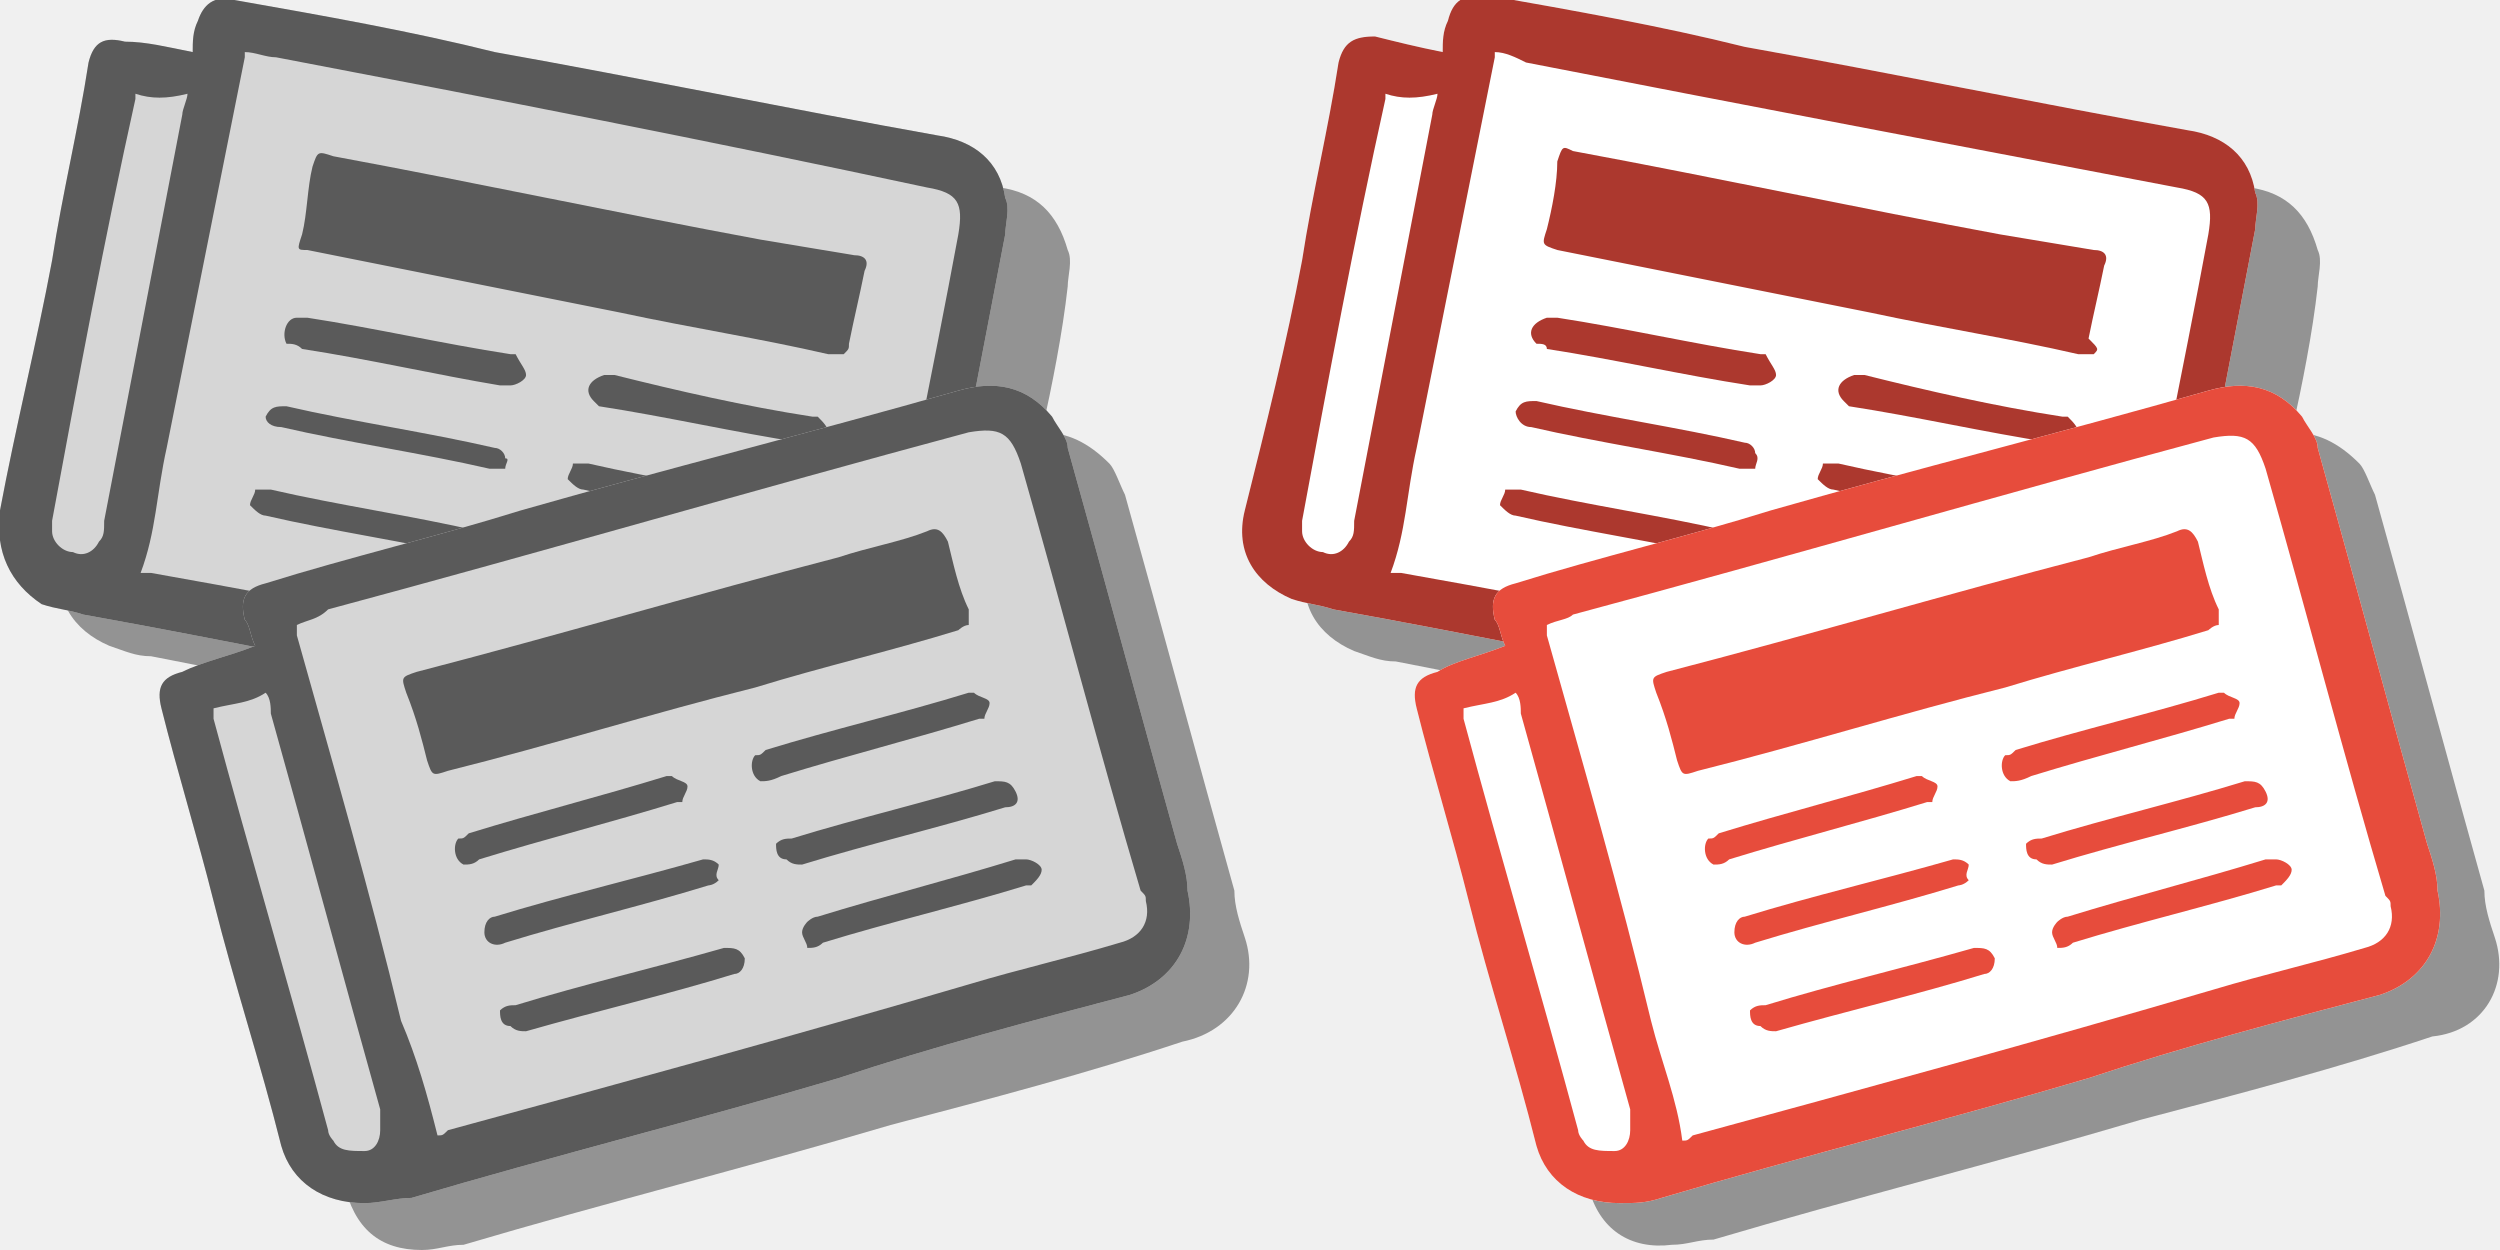
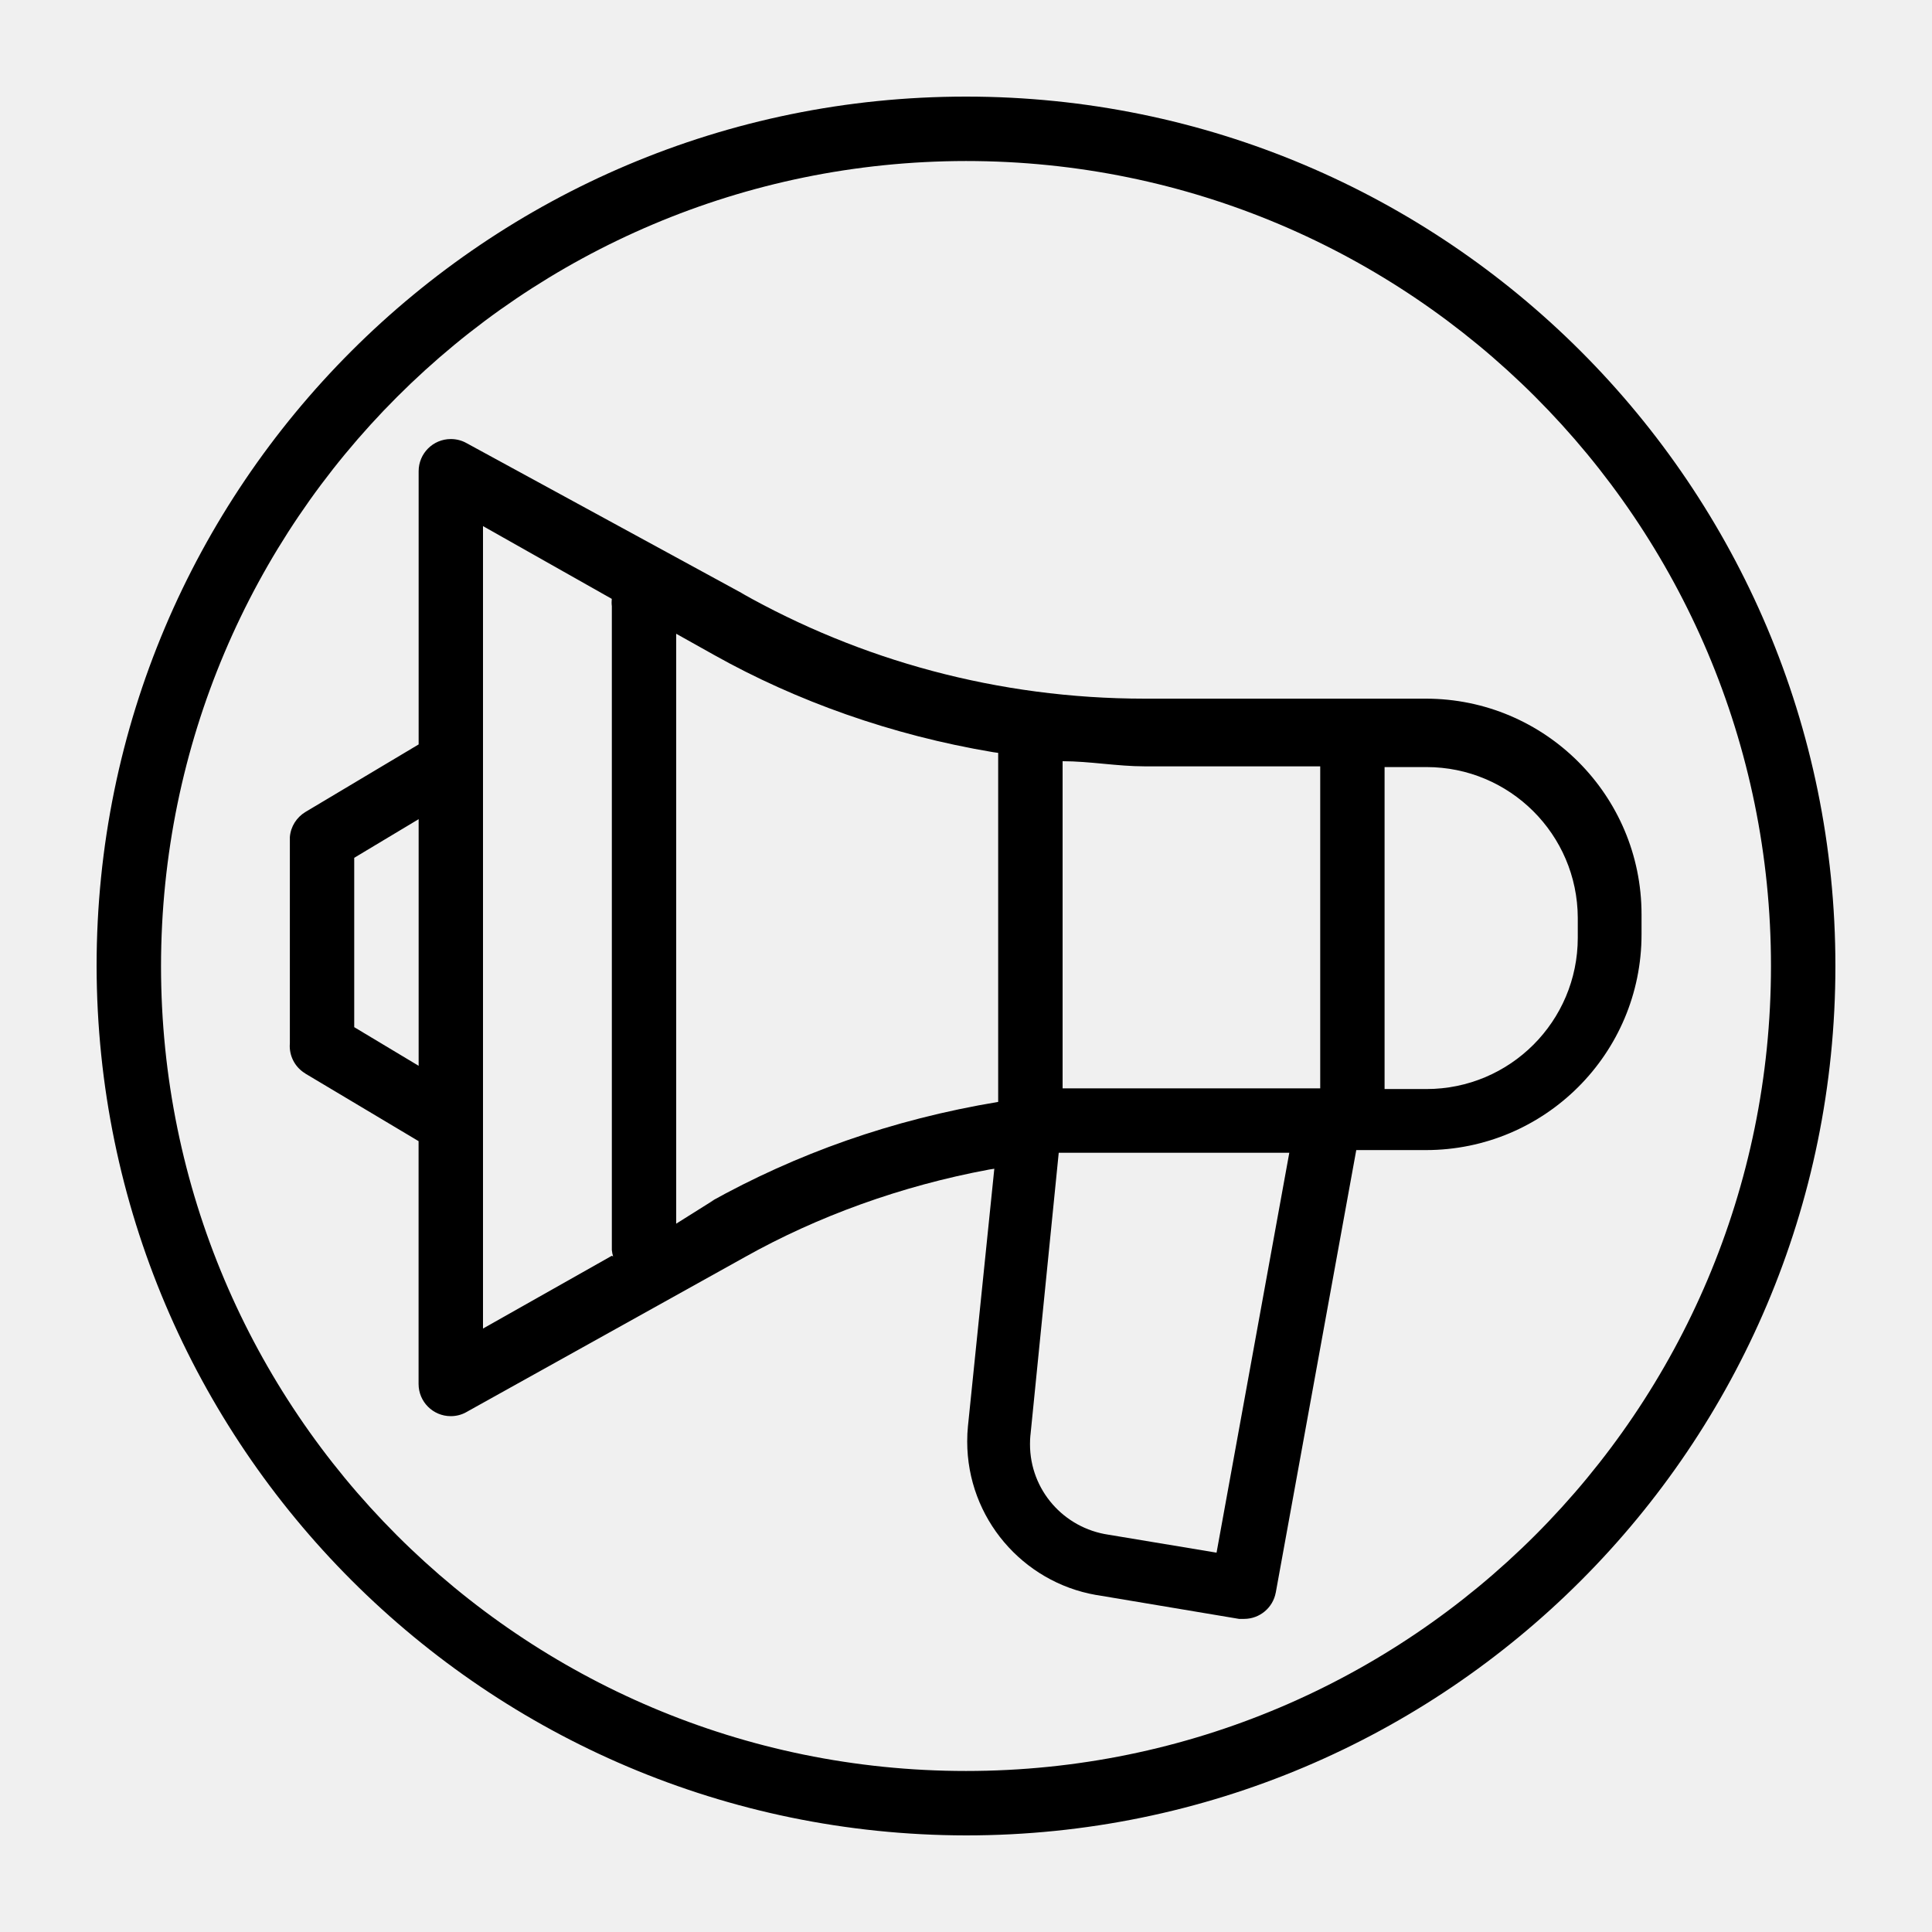
- <svg xmlns="http://www.w3.org/2000/svg" enable-background="new 0 0 48 24" viewBox="0 0 48 24">
-   <path d="m47.9 18c-.1-.3-.2-.6-.2-.9-.7-2.5-1.4-5.1-2.1-7.6-.1-.2-.2-.5-.3-.6-.4-.4-.8-.6-1.3-.6.2-.9.4-1.9.5-2.8 0-.2.1-.5 0-.7-.2-.7-.6-1.1-1.3-1.2-2.8-.5-5.7-1.1-8.5-1.6-1.7-.3-3.4-.6-5-1-.5-.2-.7 0-.8.4 0 .2 0 .4-.1.6-.5-.1-.9-.2-1.4-.3-.4-.1-.6.1-.7.5-.2 1.3-.5 2.5-.7 3.8-.3 1.6-.6 3.2-.9 4.8-.2.8.2 1.4.9 1.7.3.1.5.2.8.2 1 .2 2.1.4 3.1.6-.5.1-.9.2-1.3.4-.4.1-.5.3-.4.7.3 1.2.7 2.5 1 3.7.4 1.6.9 3.1 1.3 4.7.2.8.8 1.2 1.6 1.1.3 0 .5-.1.8-.1 2.7-.8 5.5-1.5 8.2-2.3 1.9-.5 3.8-1 5.6-1.6 1-.1 1.5-1 1.2-1.9" fill="#939393" />
-   <path d="m27.7 1c0-.2 0-.4.1-.6.1-.4.3-.5.7-.5 1.7.3 3.4.6 5 1 2.8.5 5.7 1.1 8.5 1.6.7.1 1.2.5 1.3 1.2.1.2 0 .5 0 .7-.5 2.6-1 5.2-1.5 7.8-.1.3-.1.6-.2.9-.2.9-1 1.4-1.9 1.3-1.9-.4-3.8-.7-5.7-1.1-2.8-.5-5.6-1.1-8.4-1.6-.3-.1-.5-.1-.8-.2-.7-.3-1.1-.9-.9-1.7.4-1.6.8-3.2 1.1-4.8.2-1.3.5-2.5.7-3.8.1-.4.3-.5.7-.5.4.1.8.2 1.3.3" fill="#fff" />
-   <g fill="#ac382e">
-     <path d="m27.7 1c0-.2 0-.4.1-.6.1-.4.3-.5.7-.5 1.7.3 3.4.6 5 1 2.8.5 5.7 1.1 8.5 1.6.7.1 1.2.5 1.3 1.2.1.2 0 .5 0 .7-.5 2.6-1 5.2-1.5 7.8-.1.3-.1.6-.2.9-.2.9-1 1.4-1.9 1.3-1.9-.4-3.8-.7-5.7-1.1-2.8-.5-5.6-1.1-8.4-1.6-.3-.1-.5-.1-.8-.2-.7-.3-1.1-.9-.9-1.7.4-1.6.8-3.2 1.1-4.8.2-1.3.5-2.5.7-3.8.1-.4.3-.5.7-.5.4.1.8.2 1.3.3m1 0c0 .1 0 .1 0 .1-.5 2.5-1 5-1.5 7.5-.2.9-.2 1.6-.5 2.4.1 0 .1 0 .2 0 3.4.6 6.8 1.3 10.2 1.9 1 .2 1.9.4 2.9.6.4.1.7-.1.8-.5 0-.1 0-.1 0-.2.5-2.8 1.1-5.6 1.6-8.3.1-.6 0-.8-.6-.9-4.2-.8-8.4-1.6-12.5-2.4-.2-.1-.4-.2-.6-.2m-2.1.8c0 0 0 .1 0 .1-.6 2.7-1.1 5.4-1.6 8.1 0 .1 0 .2 0 .2 0 .2.2.4.4.4.2.1.4 0 .5-.2.1-.1.1-.2.1-.4.5-2.6 1-5.2 1.5-7.8 0-.1.1-.3.1-.4-.4.1-.7.1-1 0" />
-     <path d="m40.2 6.8c-.1 0-.2 0-.3 0-1.3-.3-2.6-.5-4-.8-2-.4-4-.8-6-1.2-.3-.1-.3-.1-.2-.4.1-.4.2-.9.2-1.3.1-.3.1-.3.3-.2 2.7.5 5.5 1.1 8.2 1.6.6.1 1.2.2 1.8.3.2 0 .3.1.2.3-.1.5-.2.9-.3 1.4.2.2.2.2.1.3" />
-     <path d="m28.9 9.4c.1 0 .2 0 .3 0 1.3.3 2.7.5 4 .8.2 0 .3.1.2.3 0 .2-.2.2-.3.2-1.3-.3-2.7-.5-4-.8-.1 0-.2-.1-.3-.2 0-.1.1-.2.1-.3" />
-     <path d="m35.4 7.7c-.2-.2-.1-.4.2-.5.1 0 .1 0 .2 0 1.2.3 2.5.6 3.8.8 0 0 .1 0 .1 0 .1.1.2.2.2.3 0 .1-.2.2-.3.2 0 0-.1 0-.2 0-1.3-.2-2.6-.5-3.9-.7 0 0-.1-.1-.1-.1" />
-     <path d="m34.7 10.9c0-.1 0-.2 0-.3 0-.1.1-.1.2-.2.1 0 .1 0 .2 0 1.3.2 2.6.5 3.9.7.1 0 .1 0 .2 0 .1.1.2.2.2.3 0 .1-.2.1-.3.2 0 0-.1 0-.1 0-1.3-.3-2.6-.5-3.9-.8-.2.2-.3.2-.4.1" />
-     <path d="m35 8.9c.1 0 .2 0 .3 0 1.3.3 2.7.5 4 .8.2 0 .3.1.3.3 0 .2-.2.2-.4.2-1.3-.3-2.7-.5-4-.8-.1 0-.2-.1-.3-.2 0-.1.1-.2.1-.3" />
-     <path d="m33.7 9c-.1 0-.2 0-.3 0-1.3-.3-2.7-.5-4-.8-.2 0-.3-.2-.3-.3.1-.2.2-.2.4-.2 1.3.3 2.7.5 4 .8.1 0 .2.1.2.2.1.1 0 .2 0 .3" />
-     <path d="m29.5 6.6c-.2-.2-.1-.4.2-.5.1 0 .1 0 .2 0 1.3.2 2.6.5 3.9.7.1 0 .1 0 .1 0 .1.2.2.3.2.4 0 .1-.2.2-.3.2 0 0-.1 0-.2 0-1.3-.2-2.6-.5-3.9-.7 0-.1-.1-.1-.2-.1" />
-   </g>
-   <path d="m28.9 12.4c-.1-.2-.1-.4-.2-.5-.1-.4 0-.6.4-.7 1.6-.5 3.3-.9 4.9-1.4 2.8-.8 5.6-1.5 8.4-2.3.7-.2 1.3-.1 1.8.5.1.2.3.4.3.6.7 2.5 1.4 5.1 2.1 7.6.1.3.2.6.2.9.2.9-.2 1.7-1.1 2-1.9.5-3.8 1-5.6 1.6-2.7.8-5.5 1.5-8.2 2.3-.3.1-.5.1-.8.1-.8 0-1.4-.4-1.6-1.1-.4-1.6-.9-3.1-1.3-4.7-.3-1.2-.7-2.5-1-3.7-.1-.4 0-.6.4-.7.3-.2.8-.3 1.3-.5" fill="#fff" />
-   <g fill="#e74c3c">
-     <path d="m28.9 12.4c-.1-.2-.1-.4-.2-.5-.1-.4 0-.6.4-.7 1.6-.5 3.3-.9 4.9-1.4 2.8-.8 5.6-1.5 8.4-2.3.7-.2 1.3-.1 1.8.5.1.2.3.4.3.6.7 2.5 1.4 5.1 2.1 7.6.1.3.2.6.2.9.2.9-.2 1.7-1.1 2-1.9.5-3.8 1-5.6 1.6-2.7.8-5.5 1.5-8.2 2.3-.3.1-.5.1-.8.1-.8 0-1.4-.4-1.6-1.1-.4-1.6-.9-3.1-1.3-4.7-.3-1.2-.7-2.5-1-3.7-.1-.4 0-.6.4-.7.3-.2.8-.3 1.3-.5m.8-.4c0 .1 0 .1 0 .2.7 2.5 1.4 4.9 2 7.4.2.8.5 1.5.6 2.3.1 0 .1 0 .2-.1 3.3-.9 6.6-1.8 10-2.8 1-.3 1.9-.5 2.9-.8.4-.1.6-.4.5-.8 0-.1 0-.1-.1-.2-.8-2.7-1.5-5.4-2.3-8.2-.2-.6-.4-.7-1-.6-4.1 1.1-8.2 2.3-12.3 3.4-.1.1-.3.1-.5.2m-1.6 1.6c0 0 0 .1 0 .2.7 2.6 1.5 5.3 2.2 7.9 0 .1.1.2.1.2.1.2.3.2.6.2.2 0 .3-.2.3-.4 0-.1 0-.3 0-.4-.7-2.5-1.4-5.1-2.1-7.6 0-.1 0-.3-.1-.4-.3.2-.6.2-1 .3" />
-     <path d="m42.6 12c-.1 0-.2.1-.2.1-1.3.4-2.6.7-3.9 1.1-2 .5-3.9 1.1-5.9 1.6-.3.1-.3.1-.4-.2-.1-.4-.2-.8-.4-1.3-.1-.3-.1-.3.2-.4 2.7-.7 5.4-1.5 8.1-2.2.6-.2 1.2-.3 1.7-.5.2-.1.3 0 .4.2.1.4.2.9.4 1.3 0 .2 0 .3 0 .3" />
-     <path d="m33.6 19.4c.1-.1.2-.1.3-.1 1.3-.4 2.6-.7 4-1.1.2 0 .3 0 .4.2 0 .2-.1.3-.2.3-1.3.4-2.6.7-4 1.1-.1 0-.2 0-.3-.1-.2 0-.2-.2-.2-.3" />
-     <path d="m38.6 15c-.2-.1-.2-.4-.1-.5.1 0 .1 0 .2-.1 1.3-.4 2.6-.7 3.9-1.1 0 0 .1 0 .1 0 .1.1.3.1.3.2 0 .1-.1.2-.1.3 0 0-.1 0-.1 0-1.3.4-2.5.7-3.8 1.1-.2.1-.3.1-.4.1" />
-     <path d="m39.5 18.2c0-.1-.1-.2-.1-.3 0-.1.1-.2.1-.2 0 0 .1-.1.2-.1 1.3-.4 2.5-.7 3.8-1.1.1 0 .1 0 .2 0 .1 0 .3.1.3.2 0 .1-.1.2-.2.3 0 0-.1 0-.1 0-1.3.4-2.6.7-3.9 1.1-.1.1-.2.1-.3.1" />
-     <path d="m38.9 16.2c.1-.1.2-.1.3-.1 1.3-.4 2.6-.7 3.9-1.1.2 0 .3 0 .4.2.1.2 0 .3-.2.3-1.3.4-2.6.7-3.9 1.1-.1 0-.2 0-.3-.1-.2 0-.2-.2-.2-.3" />
-     <path d="m37.8 16.9c-.1.1-.2.1-.2.1-1.3.4-2.6.7-3.9 1.1-.2.1-.4 0-.4-.2 0-.2.1-.3.2-.3 1.3-.4 2.6-.7 4-1.1.1 0 .2 0 .3.1 0 .1-.1.2 0 .3" />
-     <path d="m32.9 16.6c-.2-.1-.2-.4-.1-.5.1 0 .1 0 .2-.1 1.3-.4 2.5-.7 3.8-1.1.1 0 .1 0 .1 0 .1.1.3.1.3.2 0 .1-.1.2-.1.3 0 0-.1 0-.1 0-1.3.4-2.5.7-3.8 1.1-.1.1-.2.1-.3.1" />
-   </g>
-   <path d="m23.9 18c-.1-.3-.2-.6-.2-.9-.7-2.5-1.4-5.1-2.1-7.6-.1-.2-.2-.5-.3-.6-.4-.4-.8-.6-1.3-.6.2-.9.4-1.9.5-2.8 0-.2.1-.5 0-.7-.2-.7-.6-1.1-1.3-1.2-2.8-.5-5.7-1.1-8.5-1.6-1.7-.3-3.4-.6-5-1-.5-.2-.7 0-.8.4 0 .2 0 .4-.1.6-.5-.2-.9-.3-1.3-.3-.4-.1-.6 0-.7.4-.2 1.3-.5 2.6-.7 3.8-.3 1.6-.6 3.2-.9 4.8-.2.8.2 1.4.9 1.7.3.1.5.2.8.2 1 .2 2.1.4 3.1.6-.5.1-.9.2-1.3.4-.4.1-.5.3-.4.7.3 1.2.7 2.5 1 3.7.4 1.6.9 3.1 1.3 4.7.2.9.7 1.3 1.5 1.3.3 0 .5-.1.8-.1 2.7-.8 5.5-1.5 8.2-2.3 1.9-.5 3.8-1 5.6-1.6 1-.2 1.5-1.1 1.2-2" fill="#939393" />
-   <path d="m3.7 1c0-.2 0-.4.1-.6.1-.3.3-.5.7-.4 1.7.3 3.4.6 5 1 2.8.5 5.7 1.1 8.5 1.6.7.1 1.2.5 1.3 1.2.1.2 0 .5 0 .7-.5 2.6-1 5.2-1.5 7.8-.1.3-.1.6-.2.9-.2.9-1 1.4-1.9 1.3-1.9-.4-3.8-.7-5.7-1.1-2.8-.5-5.6-1.1-8.4-1.6-.3-.1-.5-.1-.8-.2-.6-.4-.9-1-.8-1.8.3-1.6.7-3.2 1-4.8.2-1.3.5-2.5.7-3.8.1-.4.3-.5.7-.4.4 0 .8.1 1.3.2" fill="#d6d6d6" />
-   <g fill="#5a5a5a">
-     <path d="m3.7 1c0-.2 0-.4.1-.6.1-.3.3-.5.7-.4 1.7.3 3.4.6 5 1 2.8.5 5.7 1.1 8.5 1.6.7.1 1.2.5 1.3 1.2.1.2 0 .5 0 .7-.5 2.6-1 5.2-1.5 7.8-.1.3-.1.6-.2.9-.2.9-1 1.4-1.9 1.3-1.9-.4-3.8-.7-5.7-1.1-2.8-.5-5.6-1.1-8.4-1.6-.3-.1-.5-.1-.8-.2-.6-.4-.9-1-.8-1.8.3-1.6.7-3.2 1-4.8.2-1.3.5-2.5.7-3.8.1-.4.3-.5.7-.4.4 0 .8.1 1.3.2m1 0c0 .1 0 .1 0 .1-.5 2.5-1 5-1.5 7.5-.2.9-.2 1.6-.5 2.4.1 0 .1 0 .2 0 3.4.6 6.8 1.3 10.2 1.9 1 .2 1.9.4 2.9.6.4.1.7-.1.8-.5 0-.1 0-.1 0-.2.5-2.8 1.1-5.6 1.6-8.3.1-.6 0-.8-.6-.9-4.2-.9-8.3-1.7-12.5-2.5-.2 0-.4-.1-.6-.1m-2.1.8c0 0 0 .1 0 .1-.6 2.7-1.1 5.4-1.6 8.1 0 .1 0 .2 0 .2 0 .2.2.4.4.4.2.1.4 0 .5-.2.1-.1.1-.2.1-.4.5-2.6 1-5.2 1.5-7.8 0-.1.1-.3.1-.4-.4.1-.7.1-1 0" />
-     <path d="m16.2 6.8c-.1 0-.2 0-.3 0-1.3-.3-2.6-.5-4-.8-2-.4-4-.8-6-1.2-.2 0-.2 0-.1-.3.1-.4.1-.9.2-1.3.1-.3.1-.3.4-.2 2.7.5 5.5 1.1 8.2 1.6.6.1 1.2.2 1.8.3.2 0 .3.1.2.3-.1.5-.2.9-.3 1.4 0 .1 0 .1-.1.2" />
-     <path d="m4.9 9.4c.1 0 .2 0 .3 0 1.3.3 2.7.5 4 .8.2 0 .3.1.2.3 0 .2-.2.2-.3.2-1.3-.3-2.7-.5-4-.8-.1 0-.2-.1-.3-.2 0-.1.1-.2.1-.3" />
-     <path d="m11.4 7.7c-.2-.2-.1-.4.2-.5.1 0 .1 0 .2 0 1.2.3 2.5.6 3.8.8 0 0 .1 0 .1 0 .1.1.2.2.2.3 0 .1-.2.2-.3.2 0 0-.1 0-.2 0-1.3-.2-2.6-.5-3.9-.7 0 0-.1-.1-.1-.1" />
-     <path d="m10.7 10.9c0-.1 0-.2 0-.3 0-.1.1-.1.2-.2.1 0 .1 0 .2 0 1.3.2 2.6.5 3.9.7.1 0 .1 0 .2 0 .1.1.2.2.2.3 0 .1-.2.1-.3.2 0 0-.1 0-.1 0-1.3-.3-2.6-.5-3.9-.8-.2.2-.3.2-.4.1" />
-     <path d="m11 8.9c.1 0 .2 0 .3 0 1.3.3 2.7.5 4 .8.2 0 .3.1.3.3 0 .2-.2.2-.4.2-1.3-.3-2.7-.5-4-.8-.1 0-.2-.1-.3-.2 0-.1.1-.2.1-.3" />
-     <path d="m9.7 9c-.1 0-.2 0-.3 0-1.3-.3-2.7-.5-4-.8-.2 0-.3-.1-.3-.2.1-.2.2-.2.4-.2 1.3.3 2.7.5 4 .8.1 0 .2.1.2.2.1 0 0 .1 0 .2" />
-     <path d="m5.5 6.6c-.1-.2 0-.5.2-.5.1 0 .1 0 .2 0 1.3.2 2.6.5 3.9.7.1 0 .1 0 .1 0 .1.2.2.3.2.4 0 .1-.2.2-.3.2 0 0-.1 0-.2 0-1.2-.2-2.5-.5-3.8-.7-.1-.1-.2-.1-.3-.1" />
-   </g>
-   <path d="m4.9 12.4c-.1-.2-.1-.4-.2-.5-.1-.4 0-.6.4-.7 1.6-.5 3.3-.9 4.9-1.4 2.8-.8 5.6-1.5 8.4-2.3.7-.2 1.3-.1 1.8.5.1.2.3.4.3.6.7 2.5 1.4 5.1 2.1 7.6.1.3.2.6.2.9.2.9-.2 1.7-1.1 2-1.9.5-3.8 1-5.6 1.6-2.7.8-5.5 1.5-8.2 2.3-.3 0-.6.1-.9.1-.8 0-1.4-.4-1.6-1.1-.4-1.6-.9-3.1-1.3-4.7-.3-1.2-.7-2.5-1-3.7-.1-.4 0-.6.4-.7.4-.2.9-.3 1.4-.5" fill="#d6d6d6" />
-   <g fill="#5a5a5a">
-     <path d="m4.9 12.4c-.1-.2-.1-.4-.2-.5-.1-.4 0-.6.4-.7 1.6-.5 3.3-.9 4.9-1.4 2.8-.8 5.6-1.5 8.4-2.3.7-.2 1.3-.1 1.8.5.1.2.3.4.3.6.7 2.5 1.4 5.1 2.1 7.6.1.3.2.6.2.9.2.9-.2 1.7-1.1 2-1.9.5-3.8 1-5.6 1.6-2.7.8-5.5 1.5-8.2 2.3-.3 0-.6.1-.9.1-.8 0-1.4-.4-1.6-1.1-.4-1.6-.9-3.1-1.3-4.7-.3-1.2-.7-2.5-1-3.7-.1-.4 0-.6.4-.7.4-.2.9-.3 1.4-.5m.8-.4c0 .1 0 .1 0 .2.7 2.5 1.4 4.9 2 7.4.3.7.5 1.4.7 2.2.1 0 .1 0 .2-.1 3.3-.9 6.6-1.8 10-2.8 1-.3 1.9-.5 2.9-.8.4-.1.6-.4.5-.8 0-.1 0-.1-.1-.2-.8-2.7-1.5-5.4-2.3-8.2-.2-.6-.4-.7-1-.6-4.1 1.1-8.2 2.3-12.3 3.4-.2.2-.4.2-.6.3m-1.6 1.6c0 0 0 .1 0 .2.7 2.6 1.5 5.3 2.2 7.9 0 .1.1.2.1.2.1.2.3.2.6.2.2 0 .3-.2.3-.4 0-.1 0-.3 0-.4-.7-2.5-1.4-5.1-2.1-7.6 0-.1 0-.3-.1-.4-.3.2-.6.2-1 .3" />
-     <path d="m18.6 12c-.1 0-.2.1-.2.1-1.3.4-2.6.7-3.9 1.1-2 .5-3.9 1.1-5.9 1.6-.3.1-.3.1-.4-.2-.1-.4-.2-.8-.4-1.3-.1-.3-.1-.3.2-.4 2.7-.7 5.4-1.5 8.1-2.2.6-.2 1.2-.3 1.7-.5.2-.1.3 0 .4.2.1.4.2.9.4 1.3 0 .2 0 .3 0 .3" />
-     <path d="m9.6 19.4c.1-.1.2-.1.3-.1 1.3-.4 2.6-.7 4-1.1.2 0 .3 0 .4.2 0 .2-.1.3-.2.3-1.3.4-2.6.7-4 1.1-.1 0-.2 0-.3-.1-.2 0-.2-.2-.2-.3" />
-     <path d="m14.6 15c-.2-.1-.2-.4-.1-.5.1 0 .1 0 .2-.1 1.3-.4 2.6-.7 3.9-1.1 0 0 .1 0 .1 0 .1.1.3.1.3.2 0 .1-.1.2-.1.3 0 0-.1 0-.1 0-1.3.4-2.5.7-3.8 1.1-.2.1-.3.1-.4.1" />
-     <path d="m15.5 18.2c0-.1-.1-.2-.1-.3 0-.1.1-.2.1-.2 0 0 .1-.1.2-.1 1.3-.4 2.5-.7 3.8-1.1.1 0 .1 0 .2 0 .1 0 .3.1.3.2 0 .1-.1.2-.2.3 0 0-.1 0-.1 0-1.3.4-2.6.7-3.9 1.1-.1.1-.2.1-.3.1" />
-     <path d="m14.9 16.2c.1-.1.2-.1.3-.1 1.3-.4 2.6-.7 3.9-1.1.2 0 .3 0 .4.2.1.2 0 .3-.2.3-1.3.4-2.6.7-3.9 1.1-.1 0-.2 0-.3-.1-.2 0-.2-.2-.2-.3" />
-     <path d="m13.8 16.9c-.1.1-.2.1-.2.1-1.3.4-2.6.7-3.9 1.1-.2.1-.4 0-.4-.2 0-.2.1-.3.2-.3 1.3-.4 2.6-.7 4-1.1.1 0 .2 0 .3.1 0 .1-.1.2 0 .3" />
-     <path d="m8.9 16.6c-.2-.1-.2-.4-.1-.5.1 0 .1 0 .2-.1 1.3-.4 2.5-.7 3.8-1.1.1 0 .1 0 .1 0 .1.1.3.1.3.2 0 .1-.1.2-.1.3 0 0-.1 0-.1 0-1.3.4-2.5.7-3.8 1.1-.1.1-.2.1-.3.1" />
-   </g>
+ <svg xmlns="http://www.w3.org/2000/svg" version="1.1" width="32" height="32" viewBox="0 0 32 32">
+   <path class="fill-active" d="M16 30.4c7.953 0 14.4-6.447 14.4-14.4s-6.447-14.4-14.4-14.4c-7.953 0-14.4 6.447-14.4 14.4v0c0.012 7.948 6.452 14.388 14.399 14.4h0.001zM16 2.667c7.364 0 13.333 5.97 13.333 13.333s-5.97 13.333-13.333 13.333c-7.364 0-13.333-5.97-13.333-13.333v0c0.006-7.361 5.972-13.327 13.333-13.333h0.001z" />
+   <path class="fill-active" d="M5.056 17.781l1.877 1.12v4.021c0 0 0 0.001 0 0.001 0 0.295 0.239 0.533 0.533 0.533 0.094 0 0.182-0.024 0.259-0.067l-0.003 0.001 4.619-2.571c1.192-0.668 2.577-1.176 4.044-1.448l0.084-0.013-0.437 4.267c-0.008 0.075-0.012 0.162-0.012 0.25 0 1.272 0.92 2.329 2.13 2.542l0.016 0.002 2.357 0.395h0.085c0.26-0.001 0.476-0.188 0.522-0.434l0.001-0.003 1.333-7.328h1.152c1.974 0 3.573-1.6 3.573-3.573v0-0.331c0-1.973-1.6-3.573-3.573-3.573v0h-4.661c-2.428-0.001-4.708-0.638-6.681-1.753l0.068 0.035-4.619-2.517c-0.074-0.041-0.162-0.065-0.256-0.065-0.295 0-0.533 0.239-0.533 0.533 0 0 0 0.001 0 0.002v-0 4.523l-1.877 1.12c-0.144 0.088-0.242 0.239-0.256 0.414l-0 0.002v3.413c-0.001 0.013-0.002 0.029-0.002 0.045 0 0.193 0.102 0.362 0.256 0.455l0.002 0.001zM5.867 14.208l1.067-0.64v4.085l-1.067-0.64zM26.133 15.2v0.331c0 1.384-1.122 2.507-2.507 2.507v0h-0.693v-5.333h0.693c0 0 0 0 0 0 1.381 0 2.501 1.116 2.507 2.495v0.001zM18.357 25.419c-0.738-0.11-1.297-0.739-1.297-1.499 0-0.051 0.002-0.101 0.007-0.15l-0 0.006 0.469-4.683h3.819l-1.205 6.624zM21.867 18.027h-4.267v-5.419c0.448 0 0.907 0.085 1.355 0.085h2.912zM16.533 18.251c-1.764 0.293-3.345 0.86-4.778 1.66l0.074-0.038-0.629 0.395v-9.771l0.629 0.352c1.359 0.762 2.94 1.328 4.618 1.609l0.086 0.012zM10.133 20.8l-2.133 1.205v-13.291l2.133 1.205c-0.002 0.018-0.003 0.038-0.003 0.059s0.001 0.041 0.004 0.061l-0-0.002v10.667c0.004 0.039 0.011 0.076 0.022 0.11l-0.001-0.004z" />
</svg>
